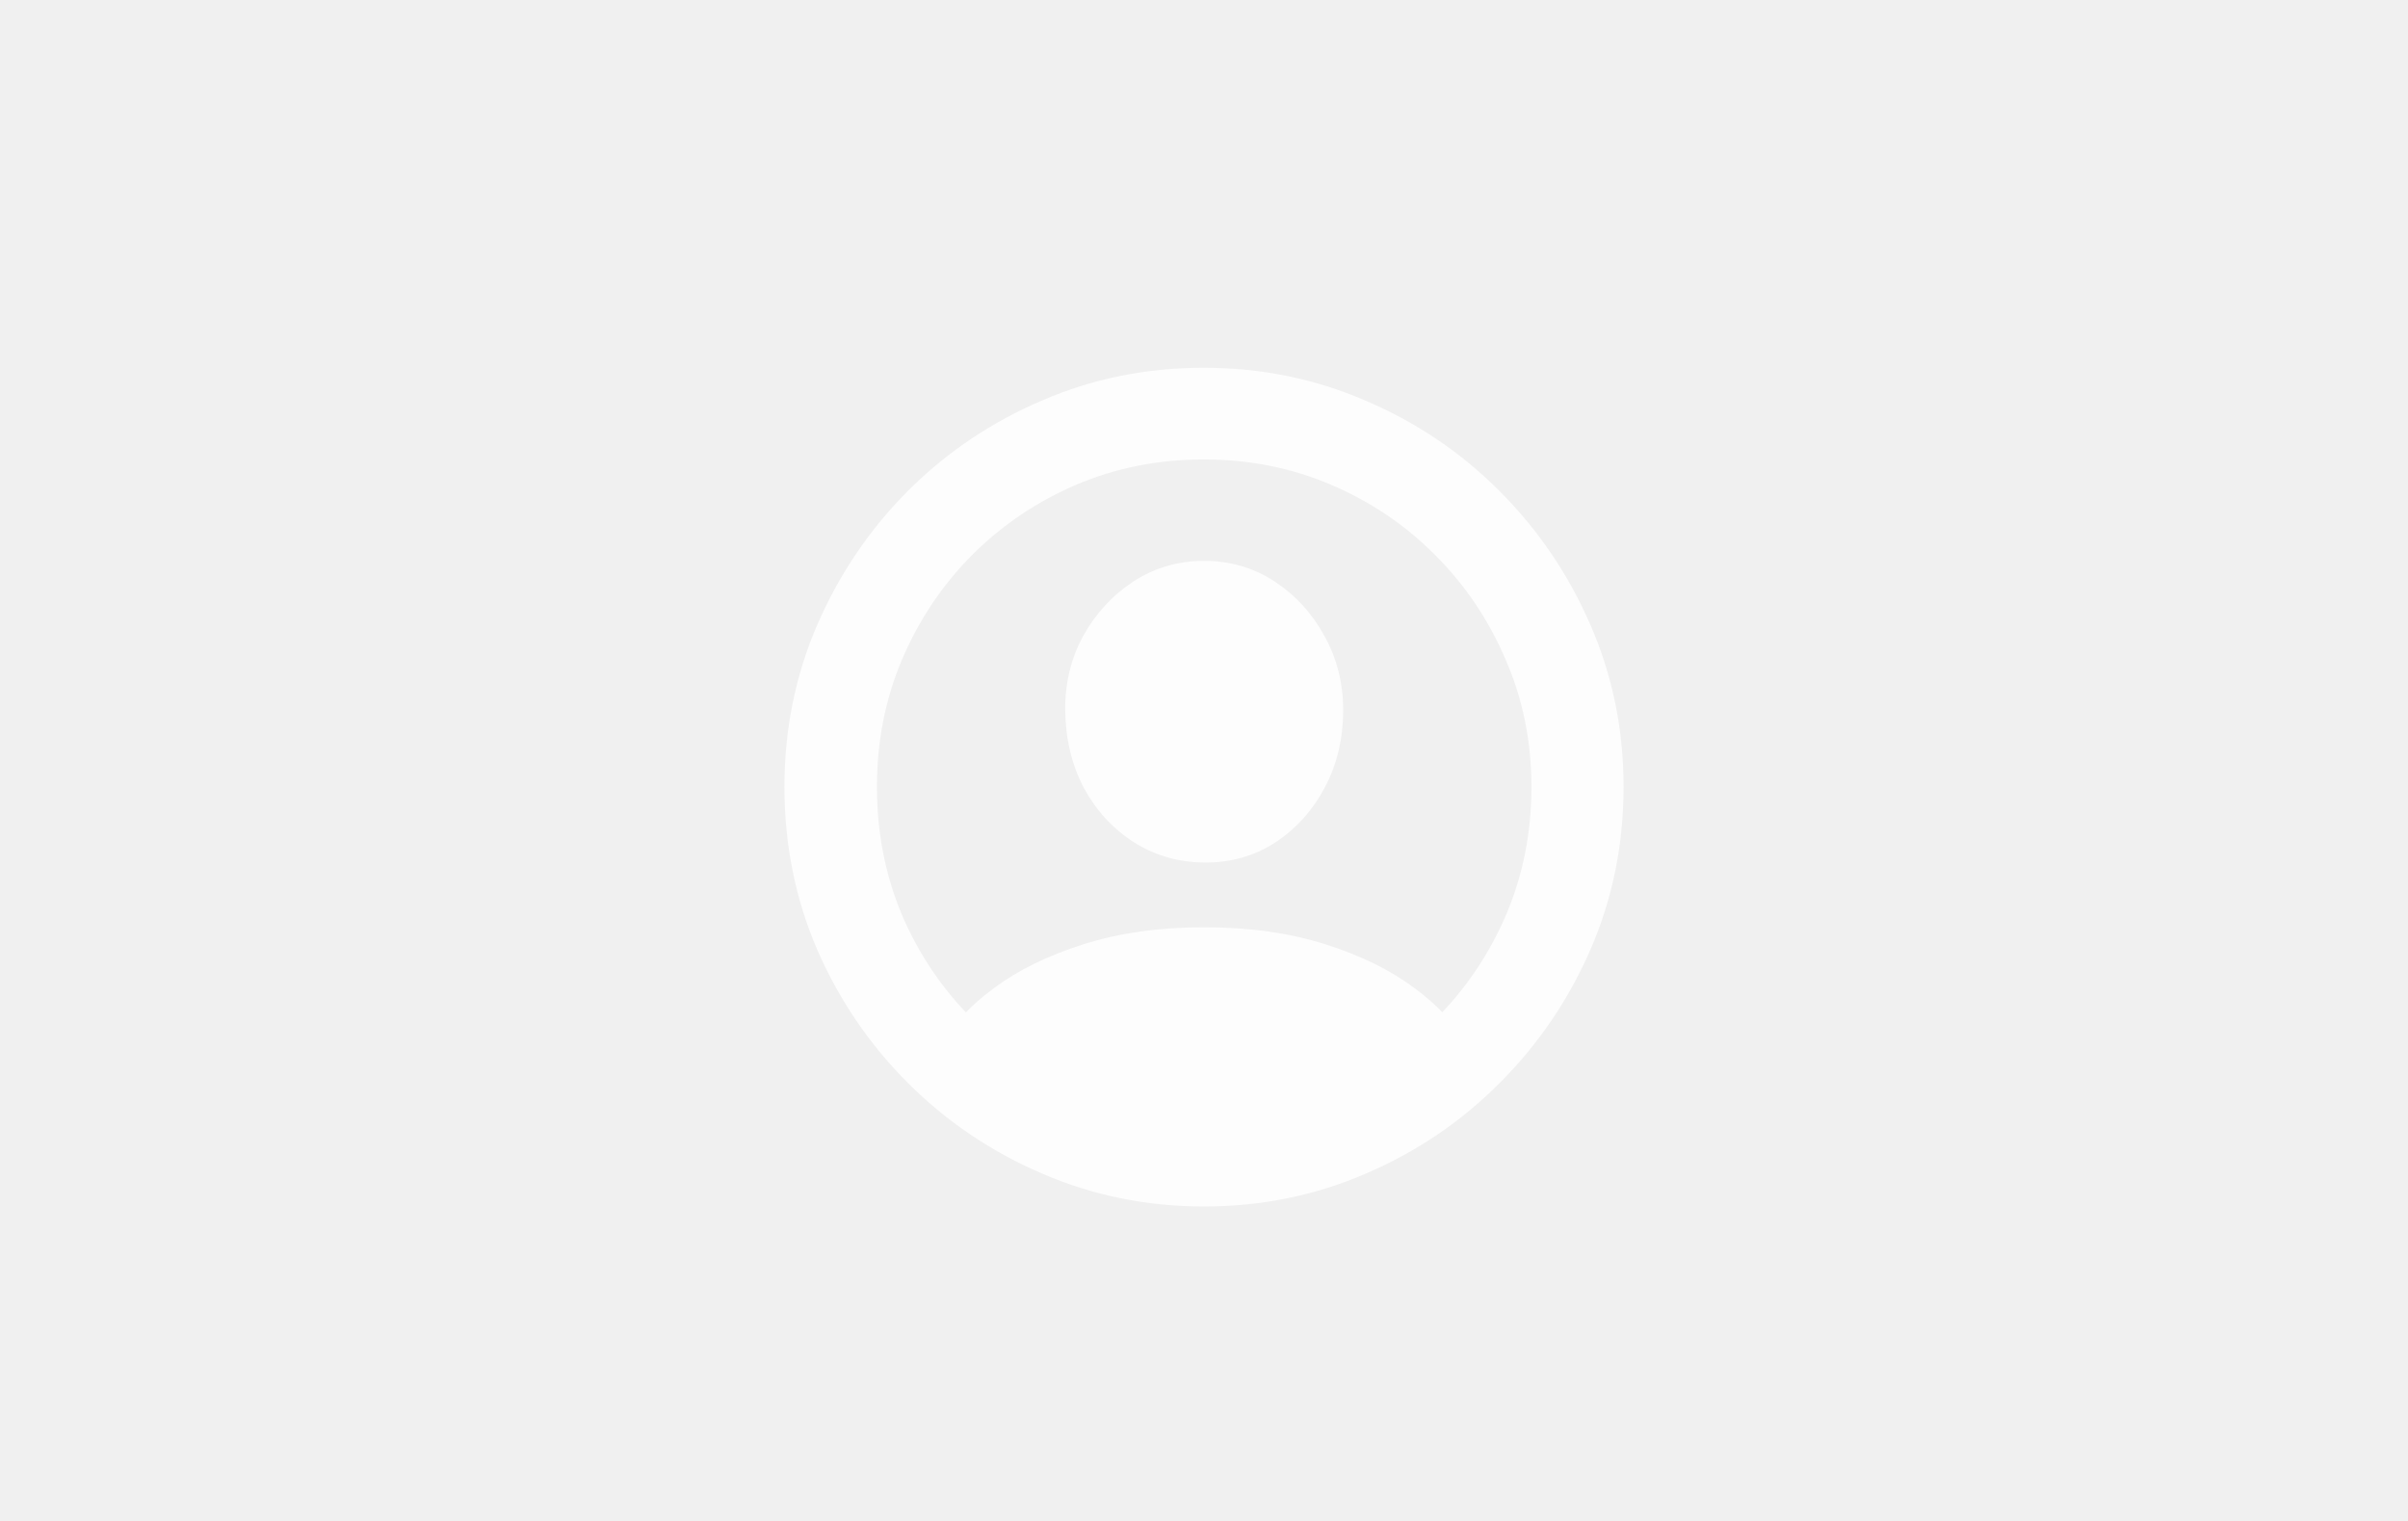
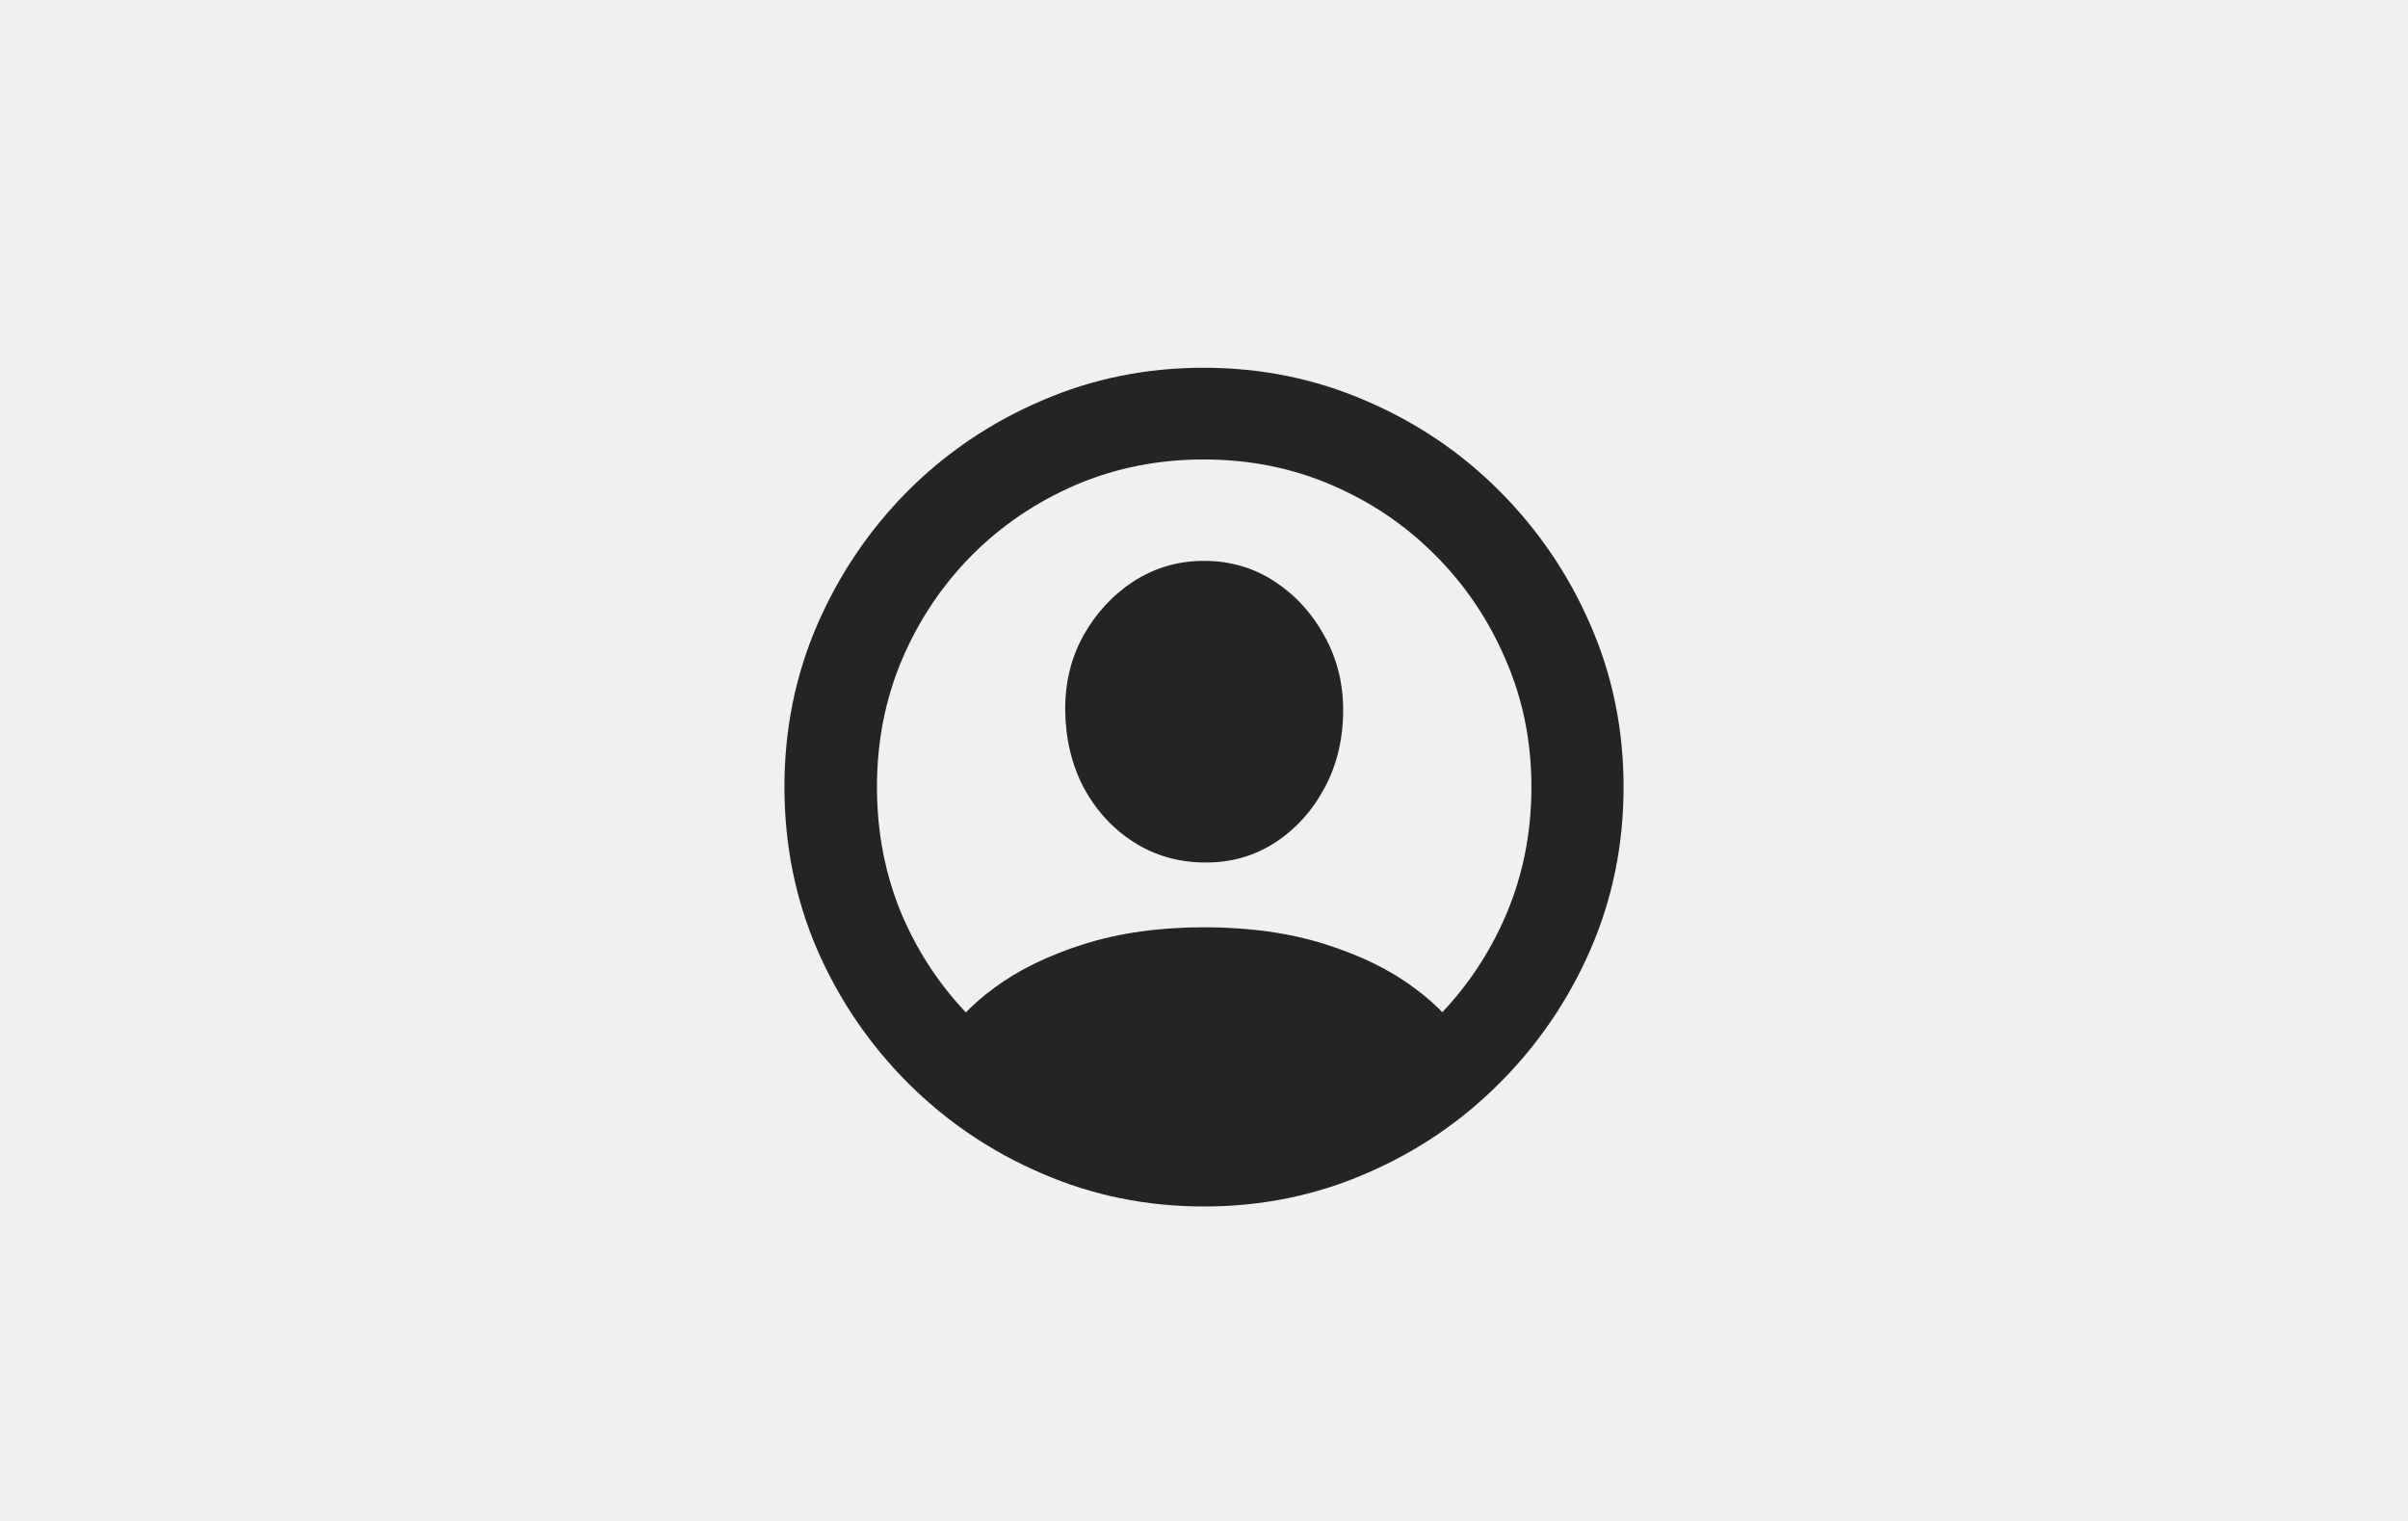
<svg xmlns="http://www.w3.org/2000/svg" width="38" height="24" viewBox="0 0 38 24" fill="none">
-   <path d="M19 19.038C18.094 19.038 17.242 18.864 16.442 18.517C15.642 18.174 14.938 17.698 14.328 17.089C13.719 16.48 13.241 15.777 12.894 14.981C12.551 14.182 12.379 13.327 12.379 12.417C12.379 11.511 12.551 10.661 12.894 9.865C13.241 9.065 13.717 8.361 14.322 7.751C14.931 7.142 15.636 6.666 16.436 6.323C17.235 5.976 18.088 5.803 18.994 5.803C19.899 5.803 20.752 5.976 21.552 6.323C22.356 6.666 23.06 7.142 23.666 7.751C24.275 8.361 24.753 9.065 25.1 9.865C25.447 10.661 25.621 11.511 25.621 12.417C25.621 13.327 25.447 14.182 25.1 14.981C24.753 15.777 24.275 16.48 23.666 17.089C23.06 17.698 22.358 18.174 21.558 18.517C20.758 18.864 19.906 19.038 19 19.038ZM19 17.584C19.715 17.584 20.384 17.451 21.006 17.184C21.632 16.918 22.182 16.549 22.656 16.08C23.13 15.606 23.5 15.058 23.767 14.435C24.034 13.809 24.167 13.136 24.167 12.417C24.167 11.702 24.032 11.033 23.761 10.411C23.494 9.785 23.124 9.235 22.65 8.761C22.18 8.287 21.632 7.917 21.006 7.65C20.384 7.383 19.713 7.25 18.994 7.25C18.279 7.25 17.608 7.383 16.981 7.65C16.359 7.917 15.811 8.287 15.337 8.761C14.868 9.235 14.499 9.785 14.233 10.411C13.97 11.033 13.839 11.702 13.839 12.417C13.839 13.136 13.97 13.809 14.233 14.435C14.499 15.058 14.87 15.606 15.344 16.08C15.818 16.549 16.366 16.918 16.988 17.184C17.614 17.451 18.285 17.584 19 17.584ZM23.151 16.613C22.737 16.968 22.284 17.267 21.793 17.508C21.306 17.753 20.82 17.937 20.333 18.06C19.846 18.187 19.402 18.25 19 18.25C18.606 18.25 18.164 18.187 17.673 18.06C17.187 17.937 16.698 17.753 16.207 17.508C15.716 17.267 15.265 16.968 14.855 16.613L14.88 16.473C15.037 16.164 15.306 15.87 15.687 15.591C16.067 15.307 16.539 15.077 17.102 14.899C17.665 14.721 18.297 14.632 19 14.632C19.711 14.632 20.348 14.721 20.911 14.899C21.474 15.077 21.943 15.307 22.32 15.591C22.701 15.87 22.969 16.166 23.126 16.48L23.151 16.613ZM19 13.61C18.59 13.606 18.219 13.498 17.889 13.287C17.559 13.075 17.297 12.789 17.102 12.43C16.912 12.066 16.814 11.657 16.81 11.205C16.806 10.777 16.901 10.386 17.096 10.03C17.295 9.675 17.559 9.389 17.889 9.173C18.224 8.958 18.594 8.85 19 8.85C19.41 8.85 19.781 8.958 20.111 9.173C20.441 9.389 20.703 9.675 20.898 10.03C21.097 10.386 21.196 10.777 21.196 11.205C21.196 11.657 21.099 12.066 20.904 12.43C20.71 12.794 20.447 13.084 20.117 13.299C19.787 13.511 19.415 13.615 19 13.61Z" fill="white" fill-opacity="0.85" />
+   <path d="M19 19.038C18.094 19.038 17.242 18.864 16.442 18.517C15.642 18.174 14.938 17.698 14.328 17.089C13.719 16.48 13.241 15.777 12.894 14.981C12.551 14.182 12.379 13.327 12.379 12.417C12.379 11.511 12.551 10.661 12.894 9.865C13.241 9.065 13.717 8.361 14.322 7.751C14.931 7.142 15.636 6.666 16.436 6.323C17.235 5.976 18.088 5.803 18.994 5.803C19.899 5.803 20.752 5.976 21.552 6.323C22.356 6.666 23.06 7.142 23.666 7.751C24.275 8.361 24.753 9.065 25.1 9.865C25.447 10.661 25.621 11.511 25.621 12.417C25.621 13.327 25.447 14.182 25.1 14.981C24.753 15.777 24.275 16.48 23.666 17.089C23.06 17.698 22.358 18.174 21.558 18.517C20.758 18.864 19.906 19.038 19 19.038ZM19 17.584C19.715 17.584 20.384 17.451 21.006 17.184C21.632 16.918 22.182 16.549 22.656 16.08C23.13 15.606 23.5 15.058 23.767 14.435C24.034 13.809 24.167 13.136 24.167 12.417C24.167 11.702 24.032 11.033 23.761 10.411C23.494 9.785 23.124 9.235 22.65 8.761C22.18 8.287 21.632 7.917 21.006 7.65C20.384 7.383 19.713 7.25 18.994 7.25C18.279 7.25 17.608 7.383 16.981 7.65C16.359 7.917 15.811 8.287 15.337 8.761C14.868 9.235 14.499 9.785 14.233 10.411C13.97 11.033 13.839 11.702 13.839 12.417C13.839 13.136 13.97 13.809 14.233 14.435C14.499 15.058 14.87 15.606 15.344 16.08C15.818 16.549 16.366 16.918 16.988 17.184C17.614 17.451 18.285 17.584 19 17.584ZM23.151 16.613C22.737 16.968 22.284 17.267 21.793 17.508C21.306 17.753 20.82 17.937 20.333 18.06C19.846 18.187 19.402 18.25 19 18.25C18.606 18.25 18.164 18.187 17.673 18.06C17.187 17.937 16.698 17.753 16.207 17.508C15.716 17.267 15.265 16.968 14.855 16.613L14.88 16.473C15.037 16.164 15.306 15.87 15.687 15.591C16.067 15.307 16.539 15.077 17.102 14.899C17.665 14.721 18.297 14.632 19 14.632C19.711 14.632 20.348 14.721 20.911 14.899C21.474 15.077 21.943 15.307 22.32 15.591C22.701 15.87 22.969 16.166 23.126 16.48L23.151 16.613ZM19 13.61C18.59 13.606 18.219 13.498 17.889 13.287C17.559 13.075 17.297 12.789 17.102 12.43C16.912 12.066 16.814 11.657 16.81 11.205C16.806 10.777 16.901 10.386 17.096 10.03C17.295 9.675 17.559 9.389 17.889 9.173C18.224 8.958 18.594 8.85 19 8.85C19.41 8.85 19.781 8.958 20.111 9.173C20.441 9.389 20.703 9.675 20.898 10.03C21.097 10.386 21.196 10.777 21.196 11.205C21.196 11.657 21.099 12.066 20.904 12.43C20.71 12.794 20.447 13.084 20.117 13.299C19.787 13.511 19.415 13.615 19 13.61Z" fill="black" fill-opacity="0.85" />
</svg>
